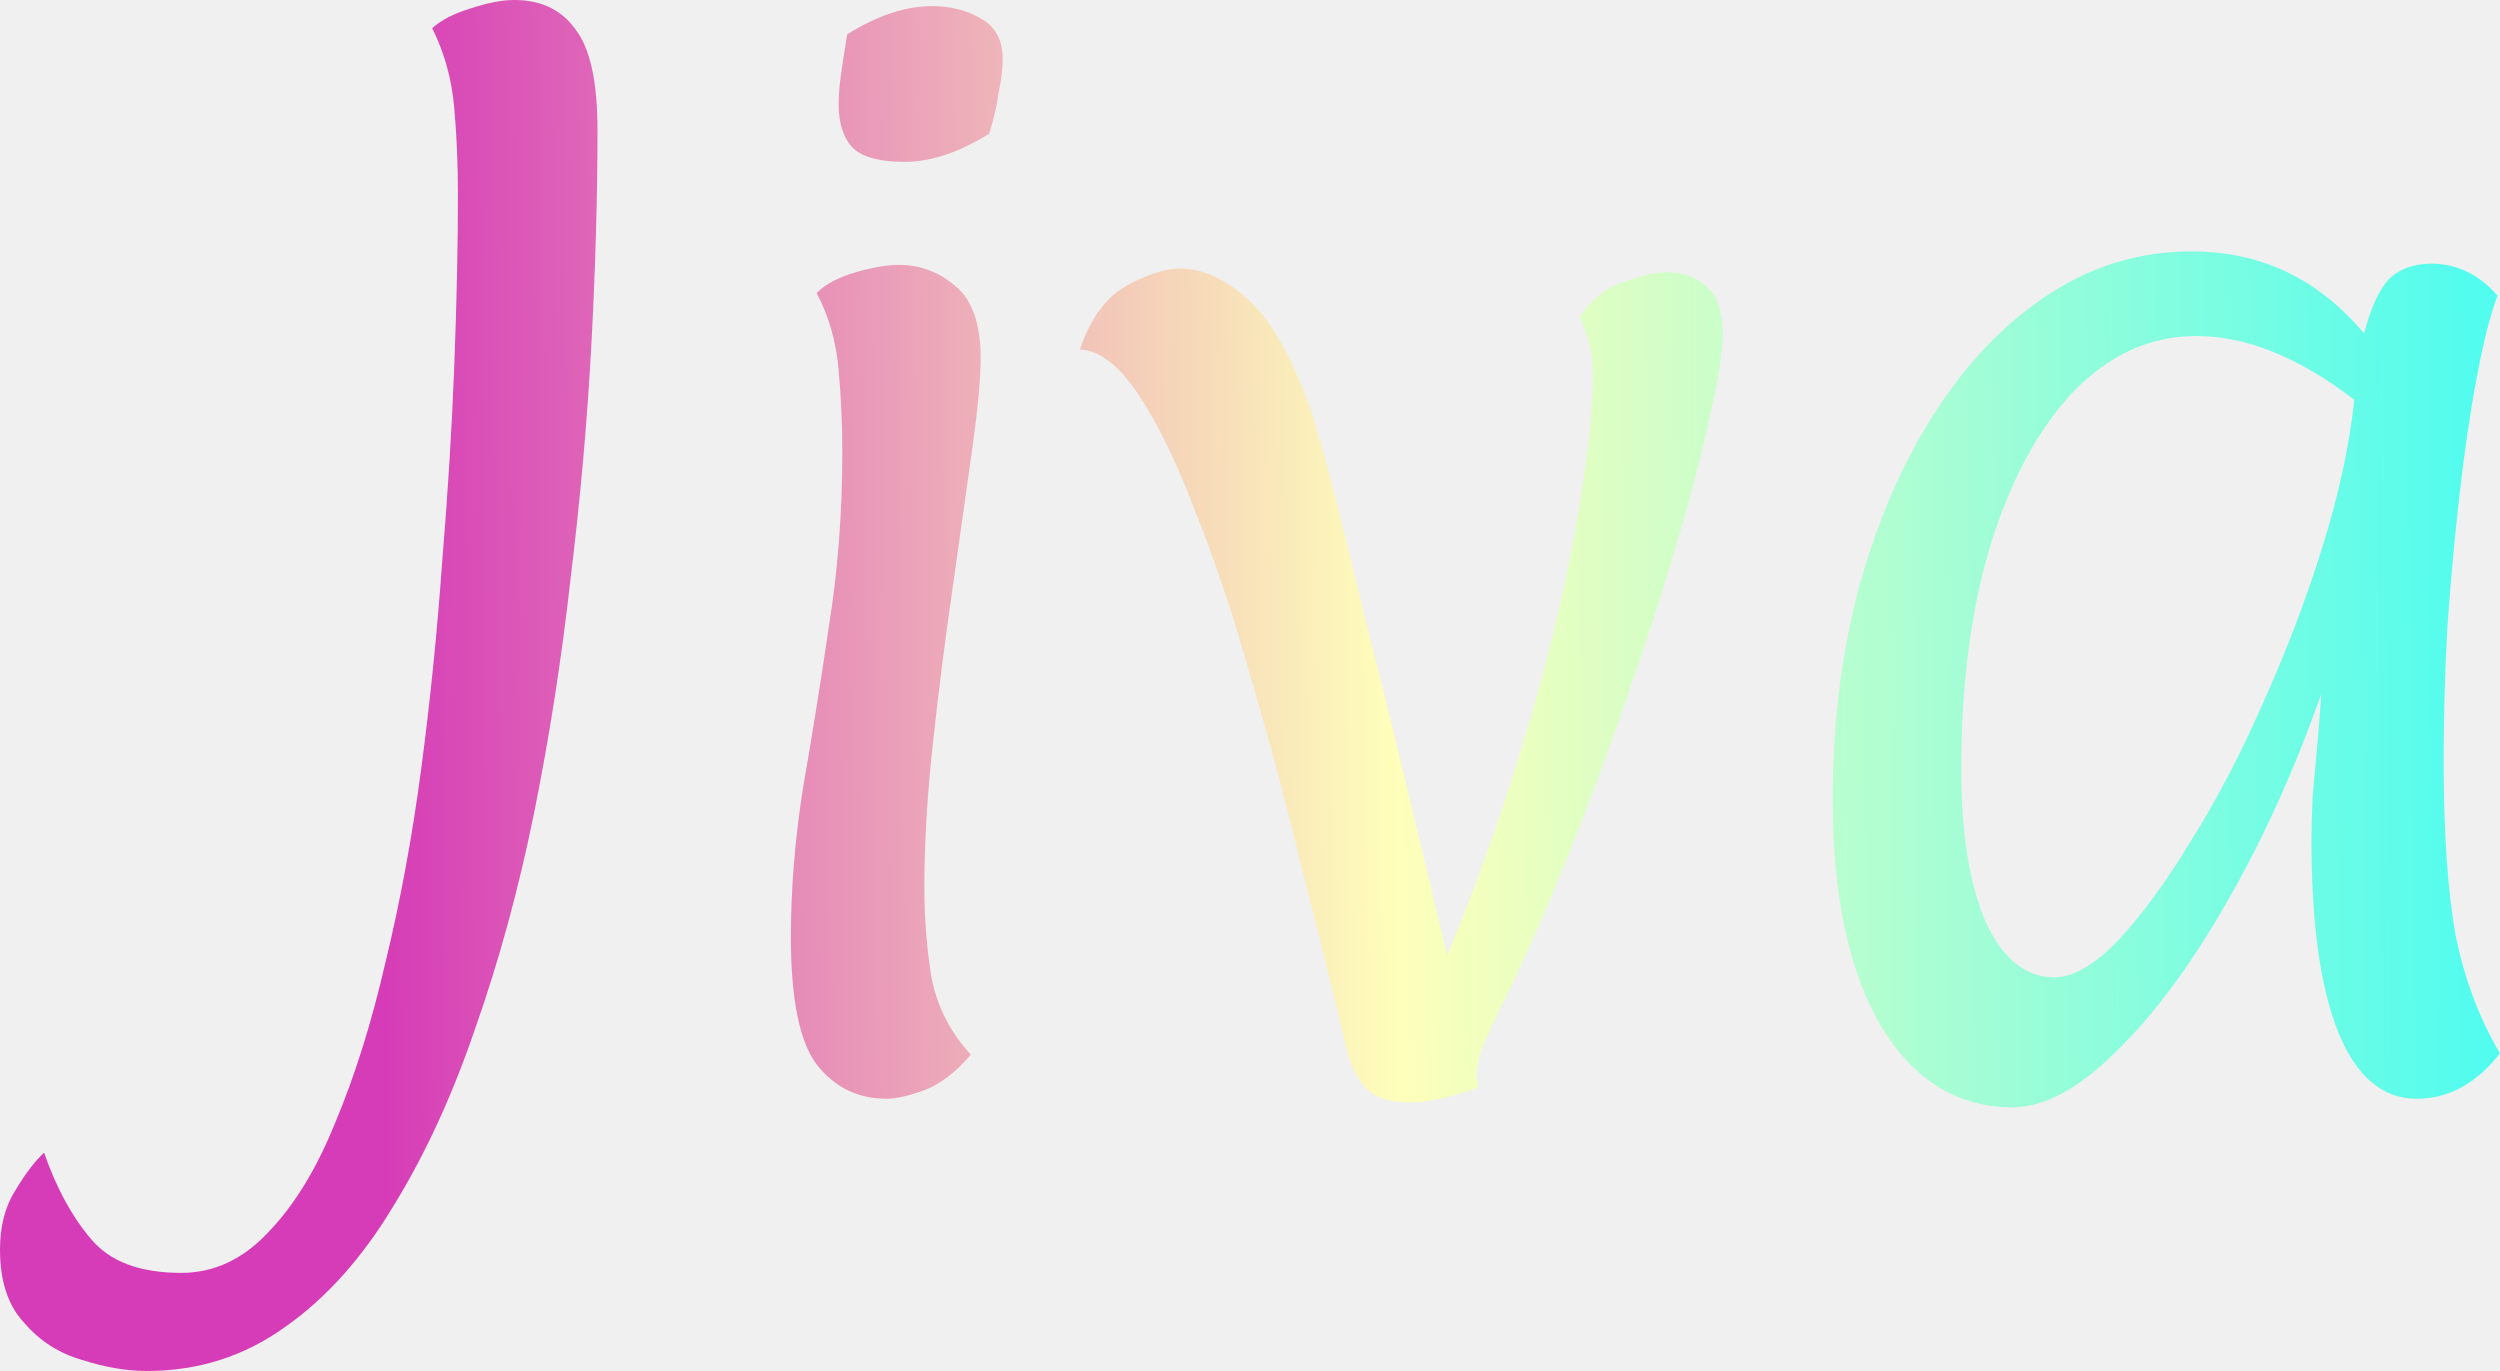
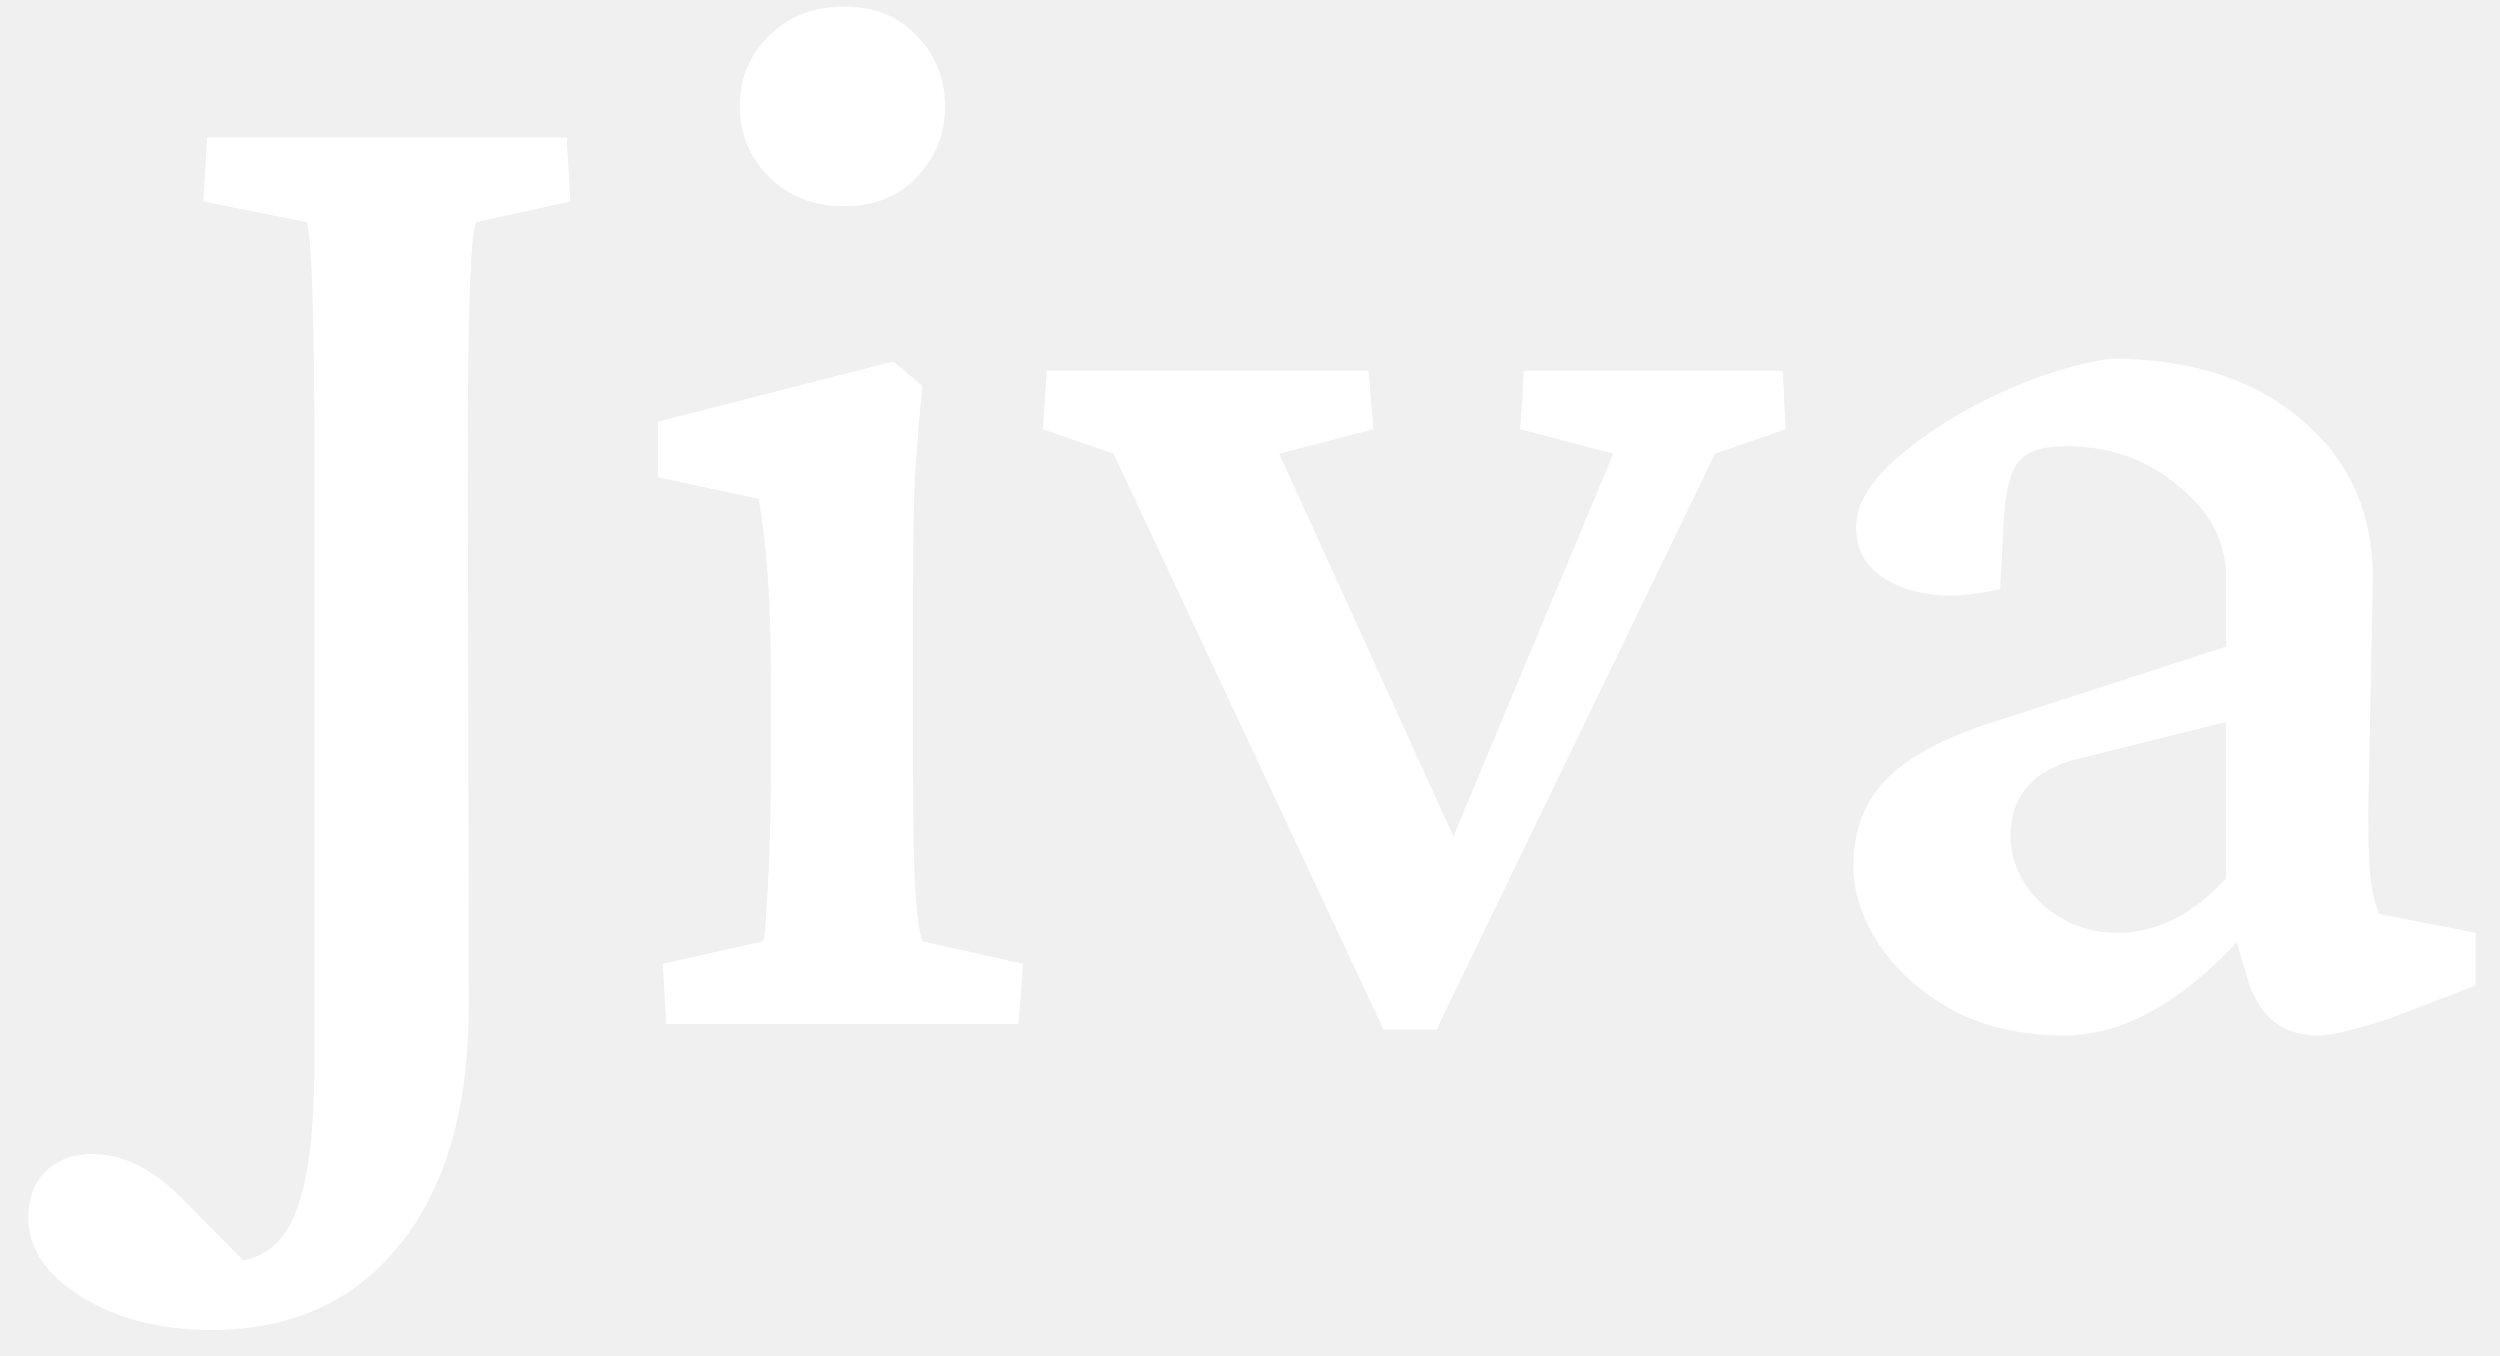
- <svg xmlns="http://www.w3.org/2000/svg" width="93" height="51" viewBox="0 0 93 51" fill="none">
-   <path d="M5.466 51C4.707 51 3.902 50.863 3.052 50.589C2.201 50.346 1.488 49.89 0.911 49.221C0.304 48.582 0 47.67 0 46.484C0 45.602 0.197 44.857 0.592 44.249C0.957 43.64 1.306 43.184 1.64 42.88C2.095 44.188 2.672 45.252 3.371 46.073C4.069 46.925 5.192 47.351 6.741 47.351C7.956 47.351 9.034 46.849 9.975 45.845C10.947 44.842 11.782 43.473 12.48 41.74C13.209 40.006 13.831 38.014 14.348 35.764C14.894 33.513 15.335 31.126 15.669 28.602C16.003 26.078 16.261 23.538 16.443 20.984C16.655 18.429 16.807 15.981 16.898 13.639C16.989 11.267 17.035 9.123 17.035 7.208C17.035 6.113 16.989 5.048 16.898 4.014C16.807 2.95 16.534 1.962 16.078 1.049C16.413 0.745 16.883 0.502 17.491 0.319C18.128 0.106 18.675 0 19.13 0C20.132 0 20.891 0.365 21.408 1.095C21.954 1.794 22.227 3.041 22.227 4.835C22.227 7.299 22.152 9.96 22 12.818C21.848 15.647 21.59 18.551 21.225 21.531C20.891 24.512 20.436 27.431 19.859 30.29C19.282 33.118 18.553 35.779 17.673 38.273C16.822 40.767 15.805 42.971 14.621 44.887C13.467 46.803 12.131 48.293 10.613 49.358C9.094 50.453 7.379 51 5.466 51Z" fill="url(#paint0_linear_381_502)" />
-   <path d="M37.301 2.19C37.301 2.524 37.255 2.92 37.164 3.376C37.104 3.832 36.982 4.364 36.8 4.972C35.676 5.672 34.629 6.021 33.657 6.021C32.746 6.021 32.109 5.854 31.744 5.52C31.38 5.155 31.198 4.607 31.198 3.877C31.198 3.543 31.228 3.163 31.289 2.737C31.349 2.311 31.425 1.825 31.516 1.277C32.64 0.578 33.688 0.228 34.659 0.228C35.358 0.228 35.965 0.38 36.481 0.684C37.028 0.988 37.301 1.49 37.301 2.19ZM32.974 40.873C31.911 40.873 31.046 40.447 30.378 39.596C29.74 38.744 29.421 37.163 29.421 34.852C29.421 33.057 29.573 31.202 29.877 29.286C30.211 27.37 30.53 25.378 30.833 23.31C31.167 21.242 31.334 19.068 31.334 16.787C31.334 15.814 31.289 14.81 31.198 13.776C31.107 12.712 30.833 11.754 30.378 10.902C30.712 10.568 31.198 10.309 31.835 10.127C32.473 9.945 33.004 9.853 33.429 9.853C34.219 9.853 34.917 10.112 35.525 10.629C36.162 11.146 36.481 12.043 36.481 13.32C36.481 14.081 36.375 15.221 36.162 16.741C35.95 18.262 35.707 19.98 35.434 21.896C35.16 23.782 34.917 25.698 34.705 27.644C34.492 29.59 34.386 31.369 34.386 32.981C34.386 34.167 34.477 35.308 34.659 36.403C34.872 37.467 35.358 38.41 36.117 39.231C35.54 39.9 34.963 40.341 34.386 40.554C33.809 40.767 33.338 40.873 32.974 40.873Z" fill="url(#paint1_linear_381_502)" />
-   <path d="M52.425 41.01C51.726 41.01 51.195 40.843 50.83 40.508C50.496 40.143 50.253 39.657 50.102 39.048C49.585 36.889 49.023 34.623 48.416 32.251C47.839 29.849 47.217 27.522 46.549 25.272C45.911 22.991 45.228 20.938 44.499 19.114C43.801 17.259 43.087 15.784 42.358 14.689C41.63 13.594 40.901 13.031 40.172 13.001C40.567 11.845 41.144 11.055 41.903 10.629C42.692 10.203 43.36 9.99 43.907 9.99C44.697 9.99 45.501 10.34 46.321 11.039C47.141 11.739 47.885 12.955 48.553 14.689C48.796 15.297 49.115 16.361 49.509 17.882C49.904 19.402 50.344 21.182 50.83 23.219C51.346 25.226 51.863 27.309 52.379 29.469C52.895 31.628 53.381 33.65 53.836 35.536C54.626 33.65 55.355 31.689 56.023 29.651C56.691 27.614 57.268 25.622 57.754 23.675C58.239 21.699 58.604 19.874 58.847 18.201C59.12 16.529 59.257 15.13 59.257 14.005C59.257 13.123 59.09 12.393 58.756 11.815C59.181 11.146 59.727 10.705 60.395 10.492C61.063 10.249 61.595 10.127 61.99 10.127C62.627 10.127 63.128 10.309 63.493 10.674C63.887 11.009 64.085 11.602 64.085 12.454C64.085 13.062 63.933 14.035 63.629 15.373C63.356 16.711 62.946 18.293 62.4 20.117C61.883 21.911 61.261 23.843 60.532 25.911C59.834 27.948 59.075 29.986 58.255 32.023C57.435 34.061 56.584 35.962 55.704 37.725C55.431 38.303 55.233 38.744 55.112 39.048C55.021 39.322 54.96 39.596 54.93 39.869C54.93 39.961 54.93 40.052 54.93 40.143C54.96 40.234 54.975 40.341 54.975 40.462C53.973 40.827 53.123 41.01 52.425 41.01Z" fill="url(#paint2_linear_381_502)" />
-   <path d="M74.872 41.192C72.807 41.192 71.167 40.173 69.953 38.136C68.768 36.098 68.176 33.3 68.176 29.742C68.176 26.884 68.51 24.223 69.178 21.759C69.877 19.266 70.833 17.091 72.048 15.236C73.263 13.381 74.674 11.937 76.284 10.902C77.893 9.869 79.639 9.352 81.522 9.352C84.103 9.352 86.244 10.37 87.944 12.408C88.187 11.465 88.491 10.796 88.855 10.401C89.25 10.005 89.781 9.808 90.449 9.808C91.391 9.808 92.21 10.203 92.909 10.994C92.636 11.724 92.377 12.742 92.135 14.05C91.892 15.327 91.679 16.772 91.497 18.384C91.315 19.965 91.163 21.622 91.041 23.356C90.95 25.059 90.905 26.701 90.905 28.283C90.905 31.02 91.057 33.209 91.36 34.852C91.694 36.463 92.241 37.908 93 39.185C92.119 40.31 91.087 40.873 89.903 40.873C88.627 40.873 87.656 40.052 86.988 38.41C86.32 36.767 85.986 34.38 85.986 31.248C85.986 30.792 86.001 30.244 86.031 29.605C86.092 28.936 86.153 28.267 86.213 27.598C86.274 26.899 86.32 26.306 86.35 25.819C85.318 28.739 84.118 31.369 82.752 33.711C81.416 36.022 80.049 37.847 78.652 39.185C77.286 40.523 76.026 41.192 74.872 41.192ZM76.421 36.357C77.119 36.357 77.908 35.901 78.789 34.988C79.67 34.046 80.581 32.799 81.522 31.248C82.494 29.697 83.389 27.979 84.209 26.093C85.059 24.207 85.788 22.292 86.395 20.345C87.003 18.399 87.398 16.574 87.58 14.871C85.515 13.29 83.556 12.499 81.704 12.499C80.004 12.499 78.485 13.183 77.149 14.552C75.844 15.92 74.811 17.821 74.052 20.254C73.323 22.657 72.959 25.439 72.959 28.602C72.959 31.005 73.263 32.905 73.87 34.304C74.507 35.673 75.358 36.357 76.421 36.357Z" fill="url(#paint3_linear_381_502)" />
-   <defs>
-     <linearGradient id="paint0_linear_381_502" x1="96.79" y1="21.858" x2="8.54" y2="22.806" gradientUnits="userSpaceOnUse">
-       <stop offset="0.053" stop-color="#52FCEE" />
-       <stop offset="0.509" stop-color="#FEFFBA" />
-       <stop offset="0.937" stop-color="#D63CB7" />
-     </linearGradient>
-     <linearGradient id="paint1_linear_381_502" x1="96.79" y1="21.858" x2="8.54" y2="22.806" gradientUnits="userSpaceOnUse">
-       <stop offset="0.053" stop-color="#52FCEE" />
-       <stop offset="0.509" stop-color="#FEFFBA" />
-       <stop offset="0.937" stop-color="#D63CB7" />
-     </linearGradient>
-     <linearGradient id="paint2_linear_381_502" x1="96.79" y1="21.858" x2="8.54" y2="22.806" gradientUnits="userSpaceOnUse">
-       <stop offset="0.053" stop-color="#52FCEE" />
-       <stop offset="0.509" stop-color="#FEFFBA" />
-       <stop offset="0.937" stop-color="#D63CB7" />
-     </linearGradient>
-     <linearGradient id="paint3_linear_381_502" x1="96.79" y1="21.858" x2="8.54" y2="22.806" gradientUnits="userSpaceOnUse">
-       <stop offset="0.053" stop-color="#52FCEE" />
-       <stop offset="0.509" stop-color="#FEFFBA" />
-       <stop offset="0.937" stop-color="#D63CB7" />
-     </linearGradient>
-   </defs>
+ <svg xmlns="http://www.w3.org/2000/svg" width="83" height="45" viewBox="0 0 83 45" fill="none">
+   <path d="M15.812 7.375C15.625 7.708 15.531 10.219 15.531 14.906L15.562 33.406C15.562 36.781 14.802 39.417 13.281 41.312C11.76 43.208 9.677 44.156 7.031 44.156C5.344 44.156 3.906 43.792 2.719 43.062C1.531 42.333 0.938 41.448 0.938 40.406C0.938 39.781 1.135 39.271 1.531 38.875C1.927 38.5 2.438 38.312 3.062 38.312C4.042 38.312 5 38.771 5.938 39.688L8.844 42.625L6.75 41.844C8.104 42.073 9.052 41.698 9.594 40.719C10.156 39.74 10.438 37.927 10.438 35.281V14.844C10.438 12.802 10.417 11.115 10.375 9.781C10.333 8.448 10.271 7.646 10.188 7.375L6.75 6.688L6.875 4.562H18.812L18.938 6.688L15.812 7.375Z" fill="white" />
+   <path d="M22.125 34L22 32L25.344 31.25C25.385 31.083 25.427 30.604 25.469 29.812C25.531 29 25.573 27.74 25.594 26.031V22.469C25.594 20.052 25.458 18.083 25.188 16.562L21.844 15.844V14L29.656 12L30.625 12.812C30.521 13.833 30.438 14.854 30.375 15.875C30.333 16.896 30.312 18.073 30.312 19.406V25.75C30.312 27.146 30.333 28.354 30.375 29.375C30.438 30.375 30.521 31 30.625 31.25L33.969 32L33.812 34H22.125ZM28.031 6.844C27.01 6.844 26.177 6.521 25.531 5.875C24.885 5.229 24.562 4.448 24.562 3.531C24.562 2.615 24.885 1.833 25.531 1.188C26.177 0.542 27.01 0.219 28.031 0.219C29.031 0.219 29.833 0.542 30.438 1.188C31.062 1.833 31.375 2.615 31.375 3.531C31.375 4.448 31.062 5.229 30.438 5.875C29.833 6.521 29.031 6.844 28.031 6.844Z" fill="white" />
+   <path d="M45.938 34.188L36.969 15.062L34.625 14.25L34.75 12.312H45.438L45.594 14.25L42.469 15.062L48.969 29.344H47.594L53.562 15.062L50.469 14.25L50.594 12.312H59.188L59.281 14.25L56.938 15.062L47.688 34.188H45.938Z" fill="white" />
+   <path d="M68.562 34.375C67.125 34.375 65.875 34.094 64.812 33.531C63.771 32.948 62.958 32.219 62.375 31.344C61.812 30.469 61.531 29.604 61.531 28.75C61.531 27.583 61.896 26.625 62.625 25.875C63.354 25.125 64.542 24.49 66.188 23.969L73.906 21.469V19.156C73.906 17.99 73.375 16.979 72.312 16.125C71.271 15.25 70.031 14.812 68.594 14.812C67.823 14.812 67.302 14.979 67.031 15.312C66.76 15.625 66.594 16.24 66.531 17.156L66.406 19.562C65.052 19.875 63.917 19.833 63 19.438C62.083 19.042 61.625 18.396 61.625 17.5C61.625 16.75 62.083 15.979 63 15.188C63.938 14.375 65.062 13.667 66.375 13.062C67.688 12.458 68.917 12.073 70.062 11.906C72.688 11.906 74.792 12.573 76.375 13.906C77.958 15.219 78.76 16.958 78.781 19.125L78.625 27.031C78.625 27.76 78.646 28.427 78.688 29.031C78.75 29.615 78.854 30.052 79 30.344L82.188 30.969V32.719L79.5 33.75C78.979 33.938 78.5 34.083 78.062 34.188C77.646 34.312 77.271 34.375 76.938 34.375C75.812 34.375 75.052 33.792 74.656 32.625L74.031 30.5L74.875 30.594C72.729 33.115 70.625 34.375 68.562 34.375ZM70.312 30.969C71.604 30.969 72.802 30.365 73.906 29.156V23.969L69 25.188C67.5 25.562 66.75 26.417 66.75 27.75C66.75 28.583 67.094 29.333 67.781 30C68.49 30.646 69.333 30.969 70.312 30.969Z" fill="white" />
</svg>
